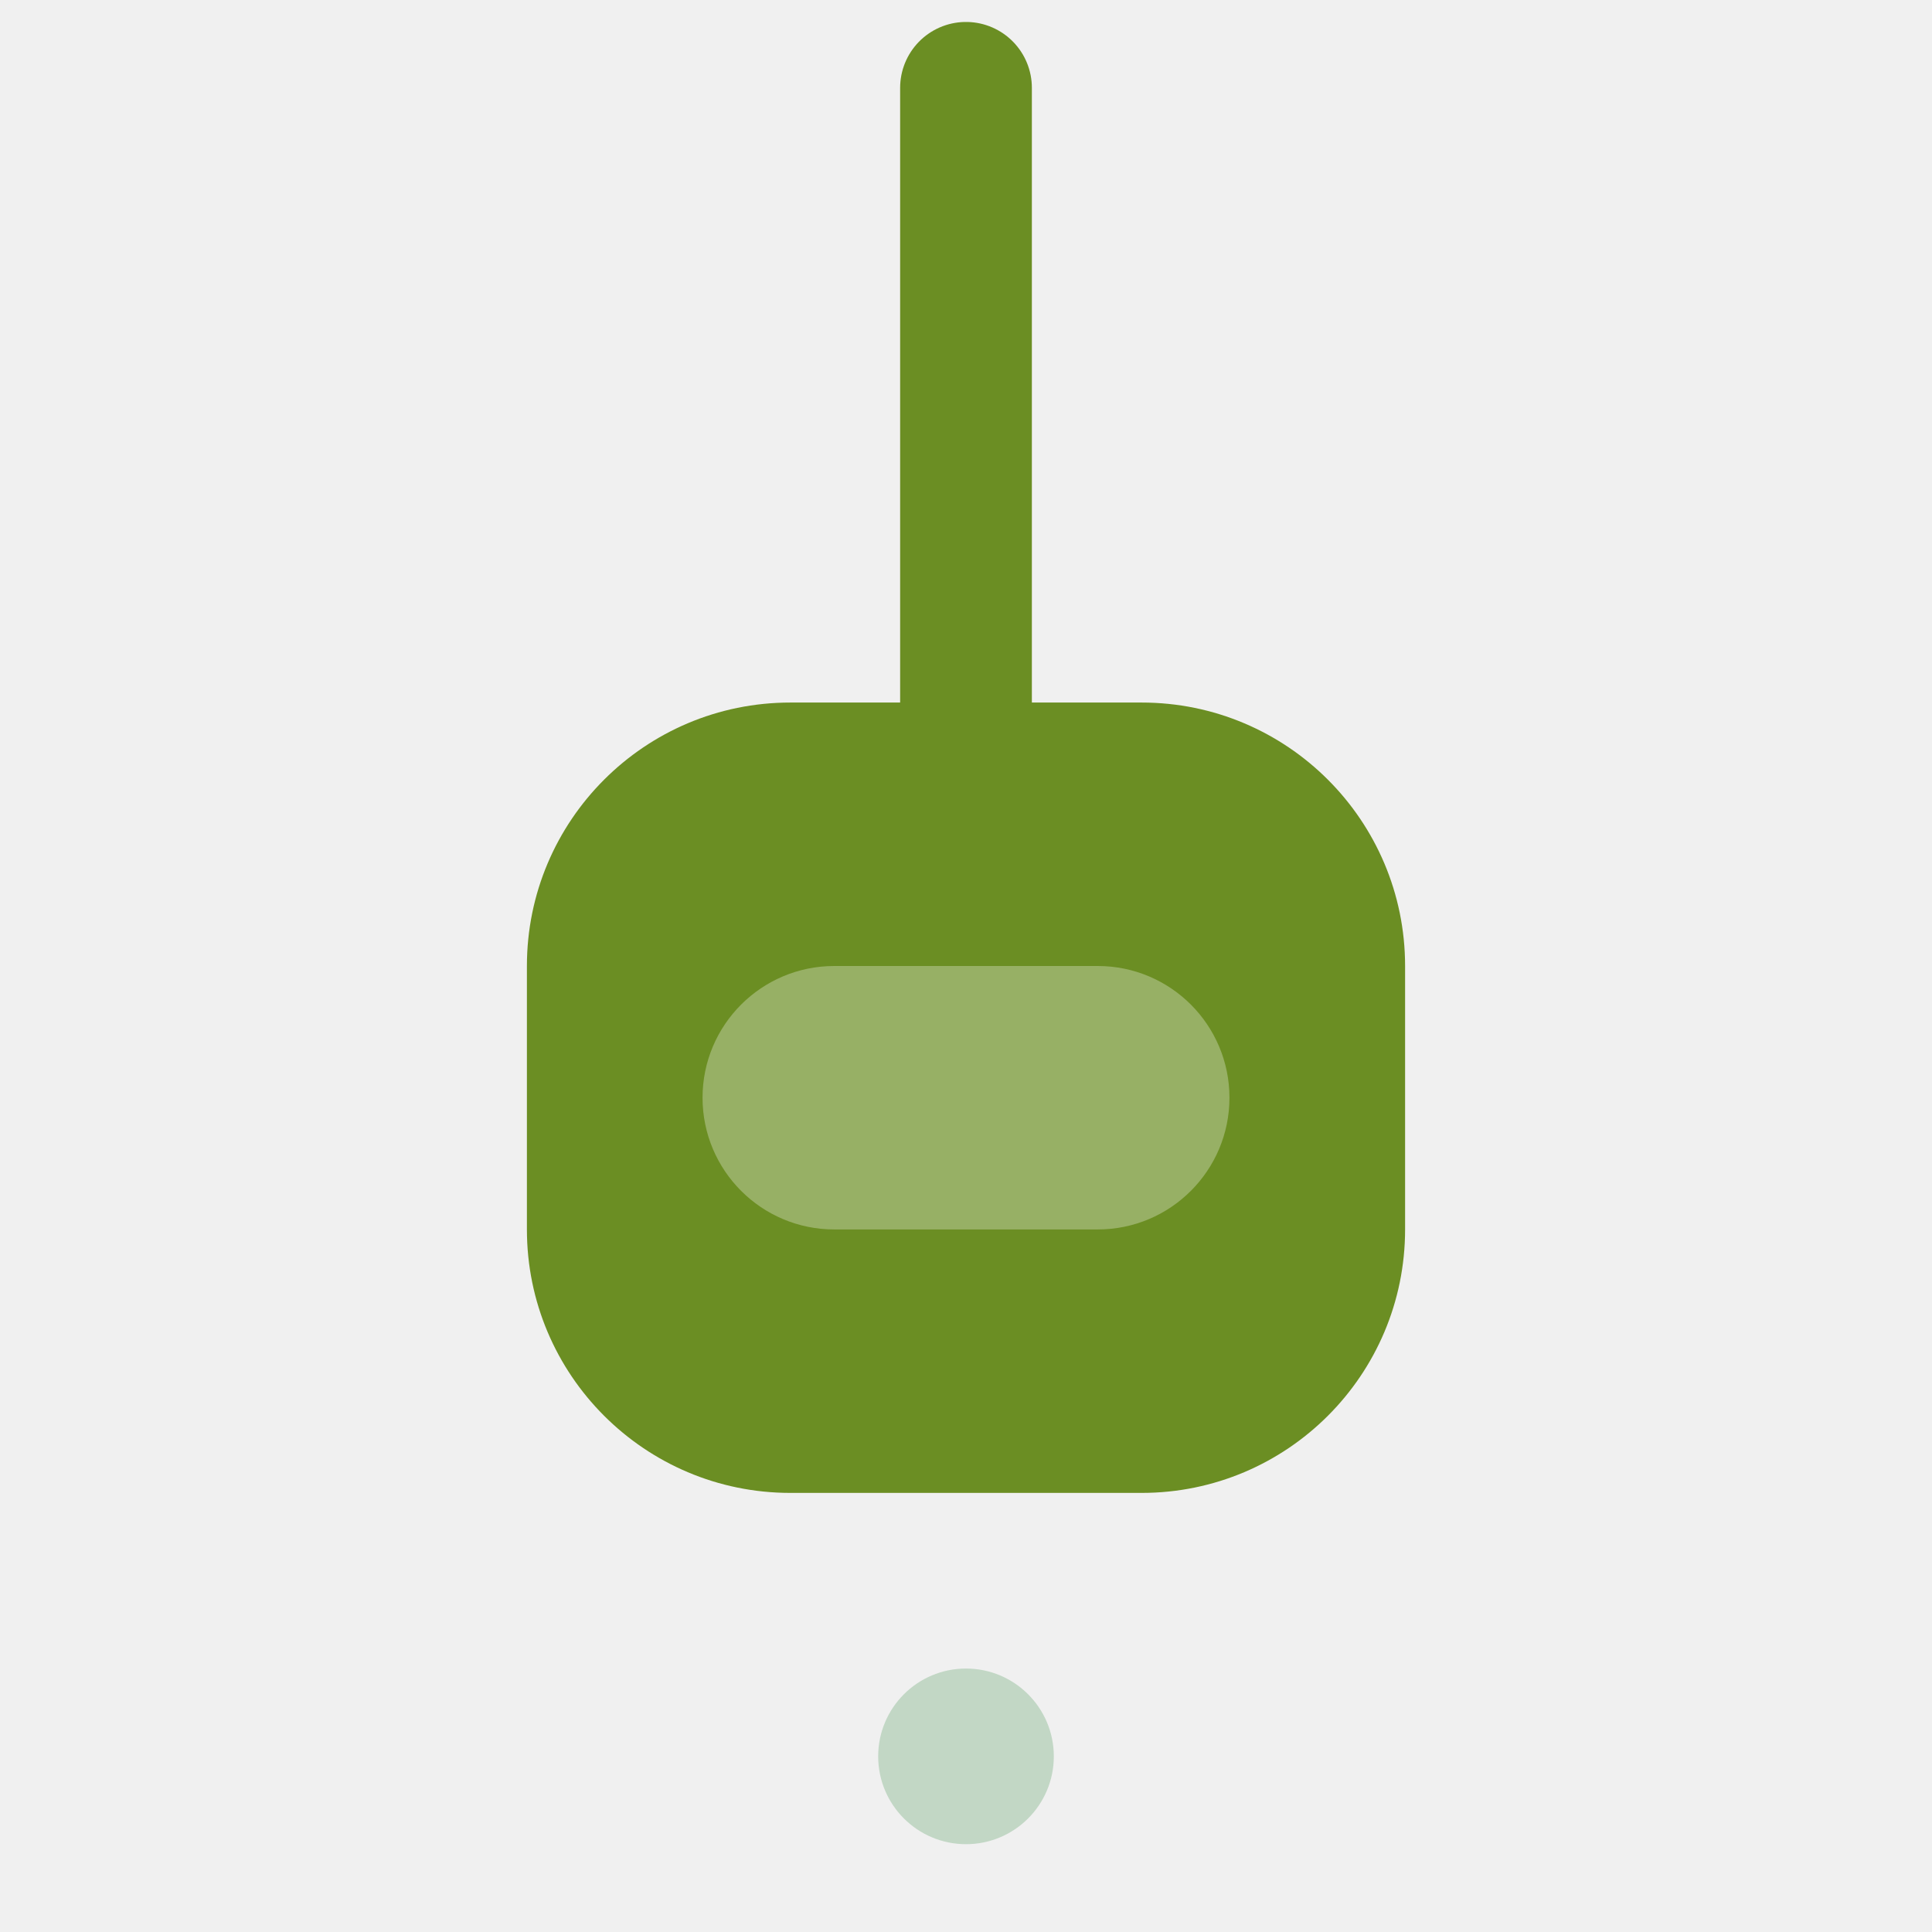
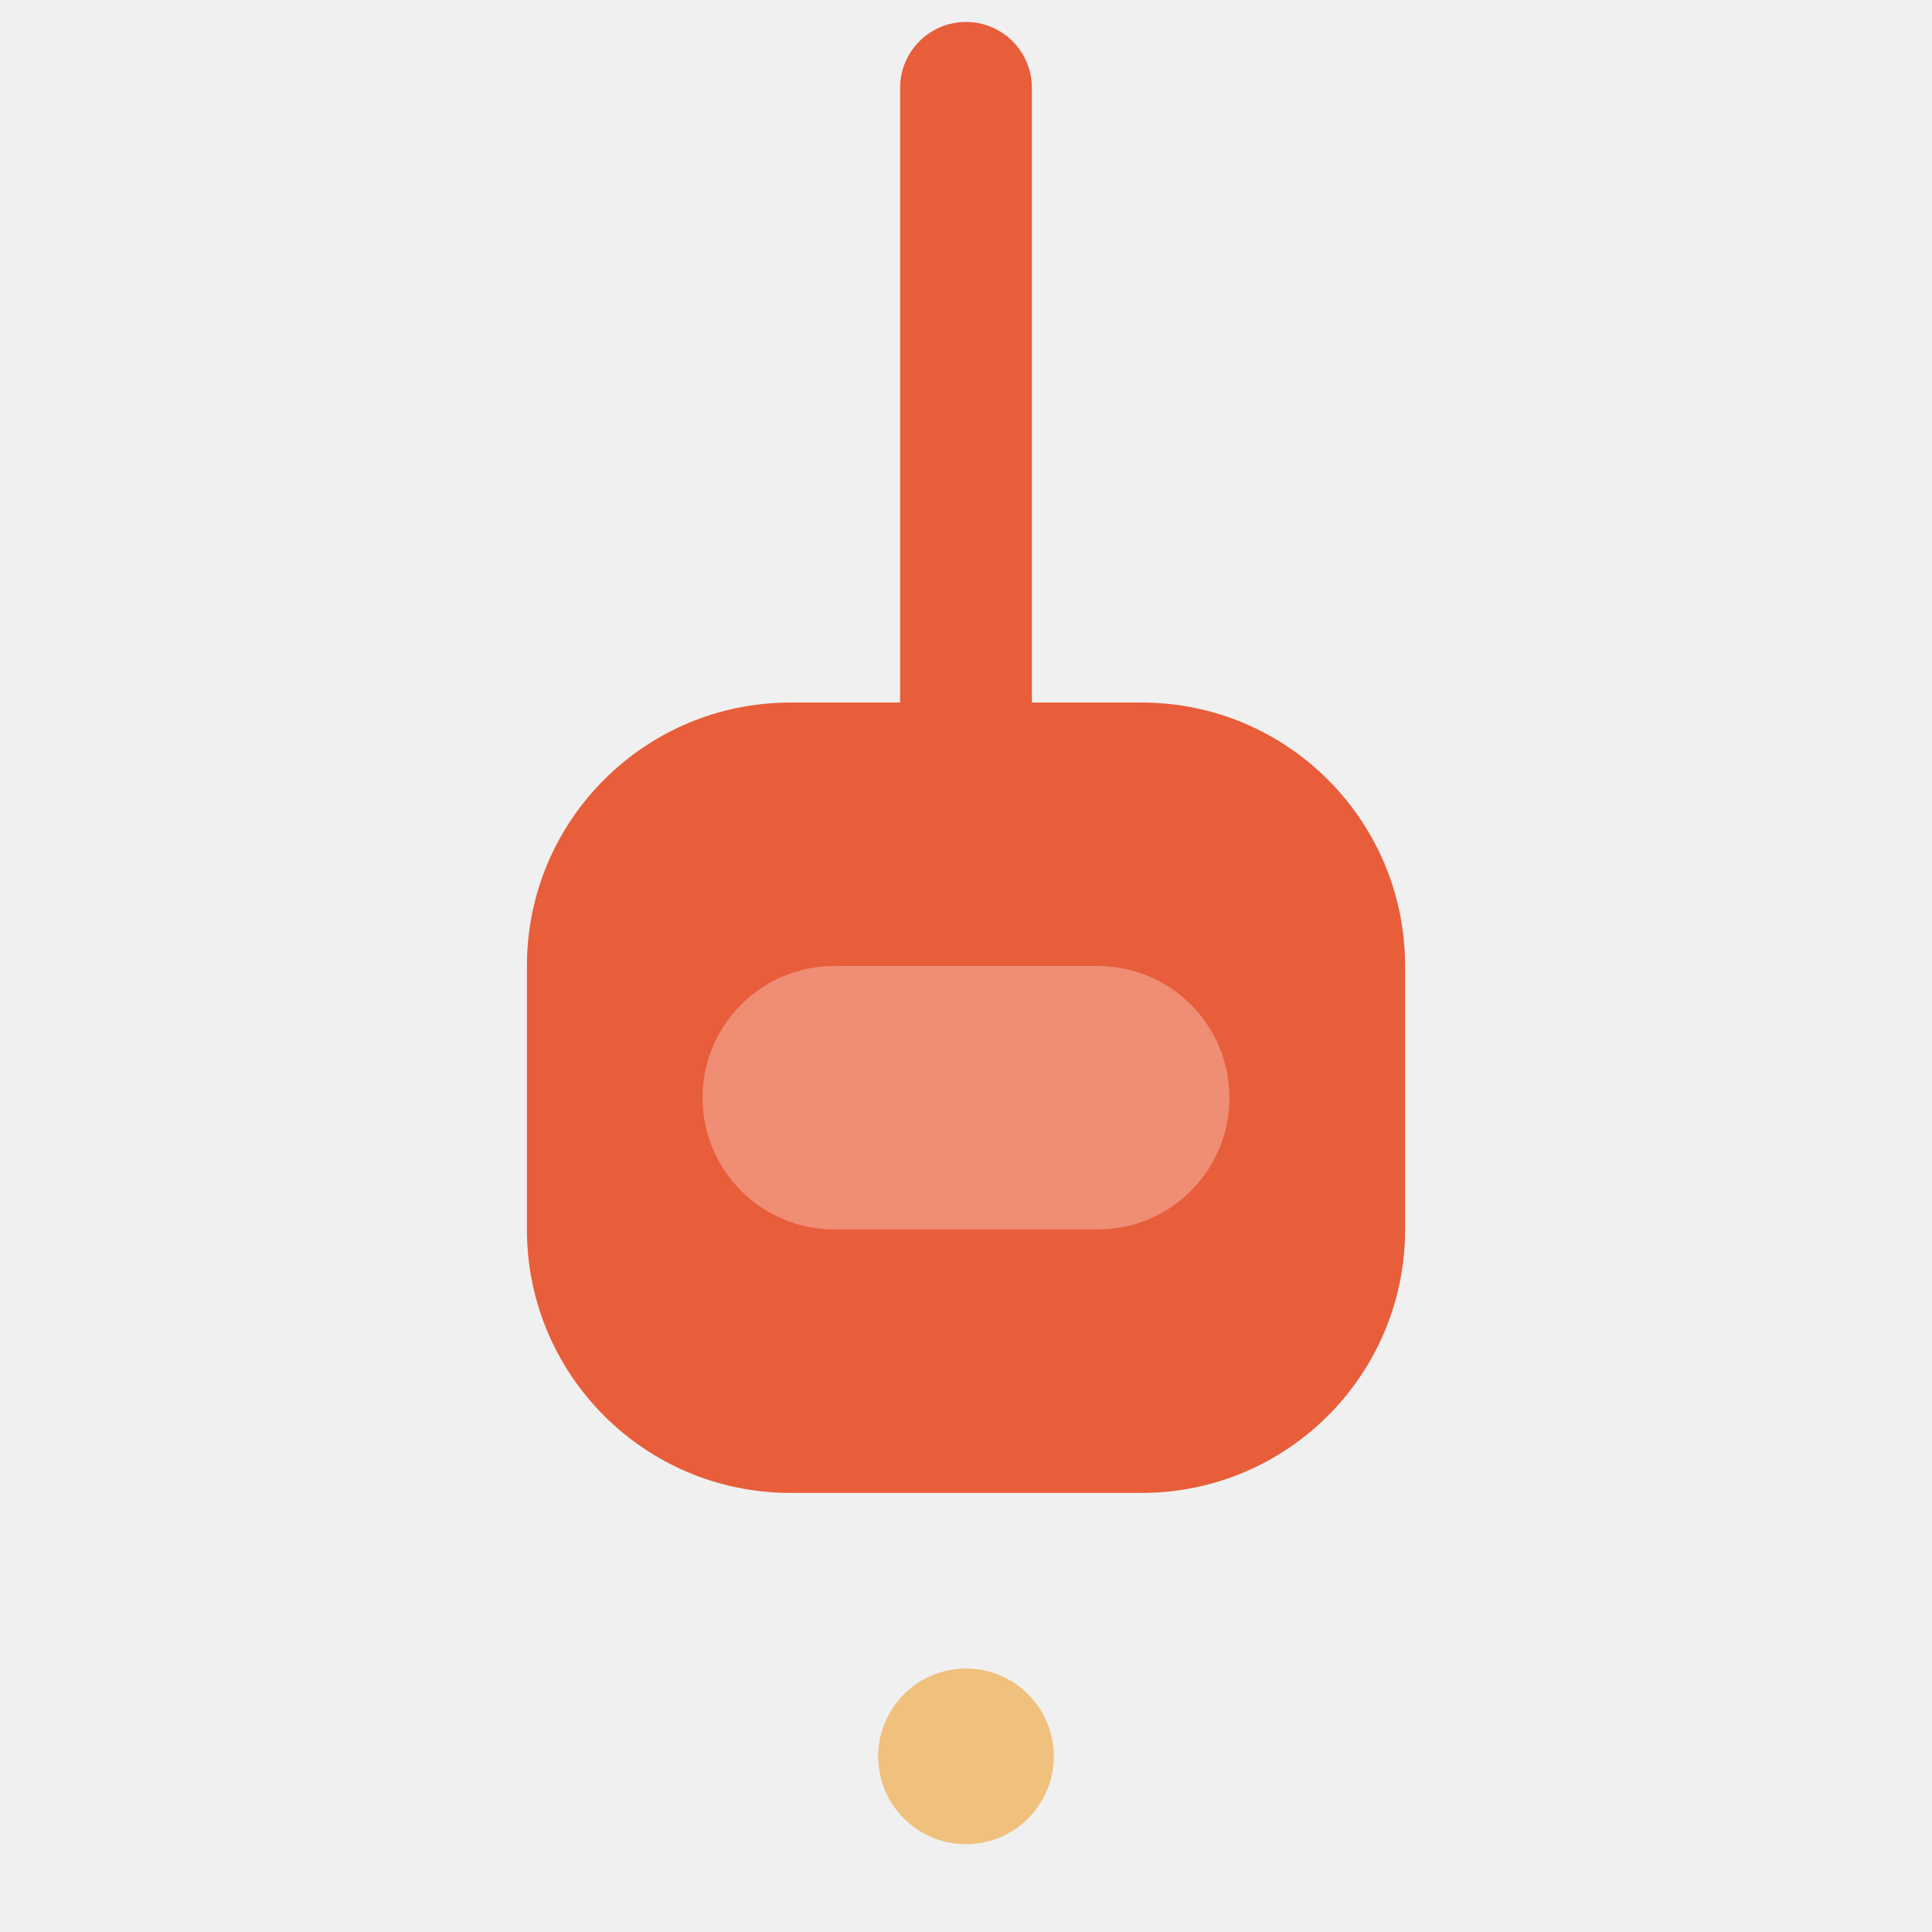
<svg xmlns="http://www.w3.org/2000/svg" viewBox="0 0 44 44">
-   <line x1="22" y1="2" x2="22" y2="16" stroke="#6B8E23" stroke-width="3" stroke-linecap="round" />
-   <rect x="12" y="16" width="20" height="18" rx="6" fill="#6B8E23" />
+   <line x1="22" y1="2" x2="22" y2="16" stroke="#E85D3A" stroke-width="3" stroke-linecap="round" />
+   <rect x="12" y="16" width="20" height="18" rx="6" fill="#E85D3A" />
  <rect x="16" y="22" width="12" height="6" rx="3" fill="#fff" opacity="0.3" />
-   <circle cx="22" cy="40" r="2" fill="#A3C6A8" opacity="0.6" />
+   <circle cx="22" cy="40" r="2" fill="#F0A030" opacity="0.6" />
</svg>
